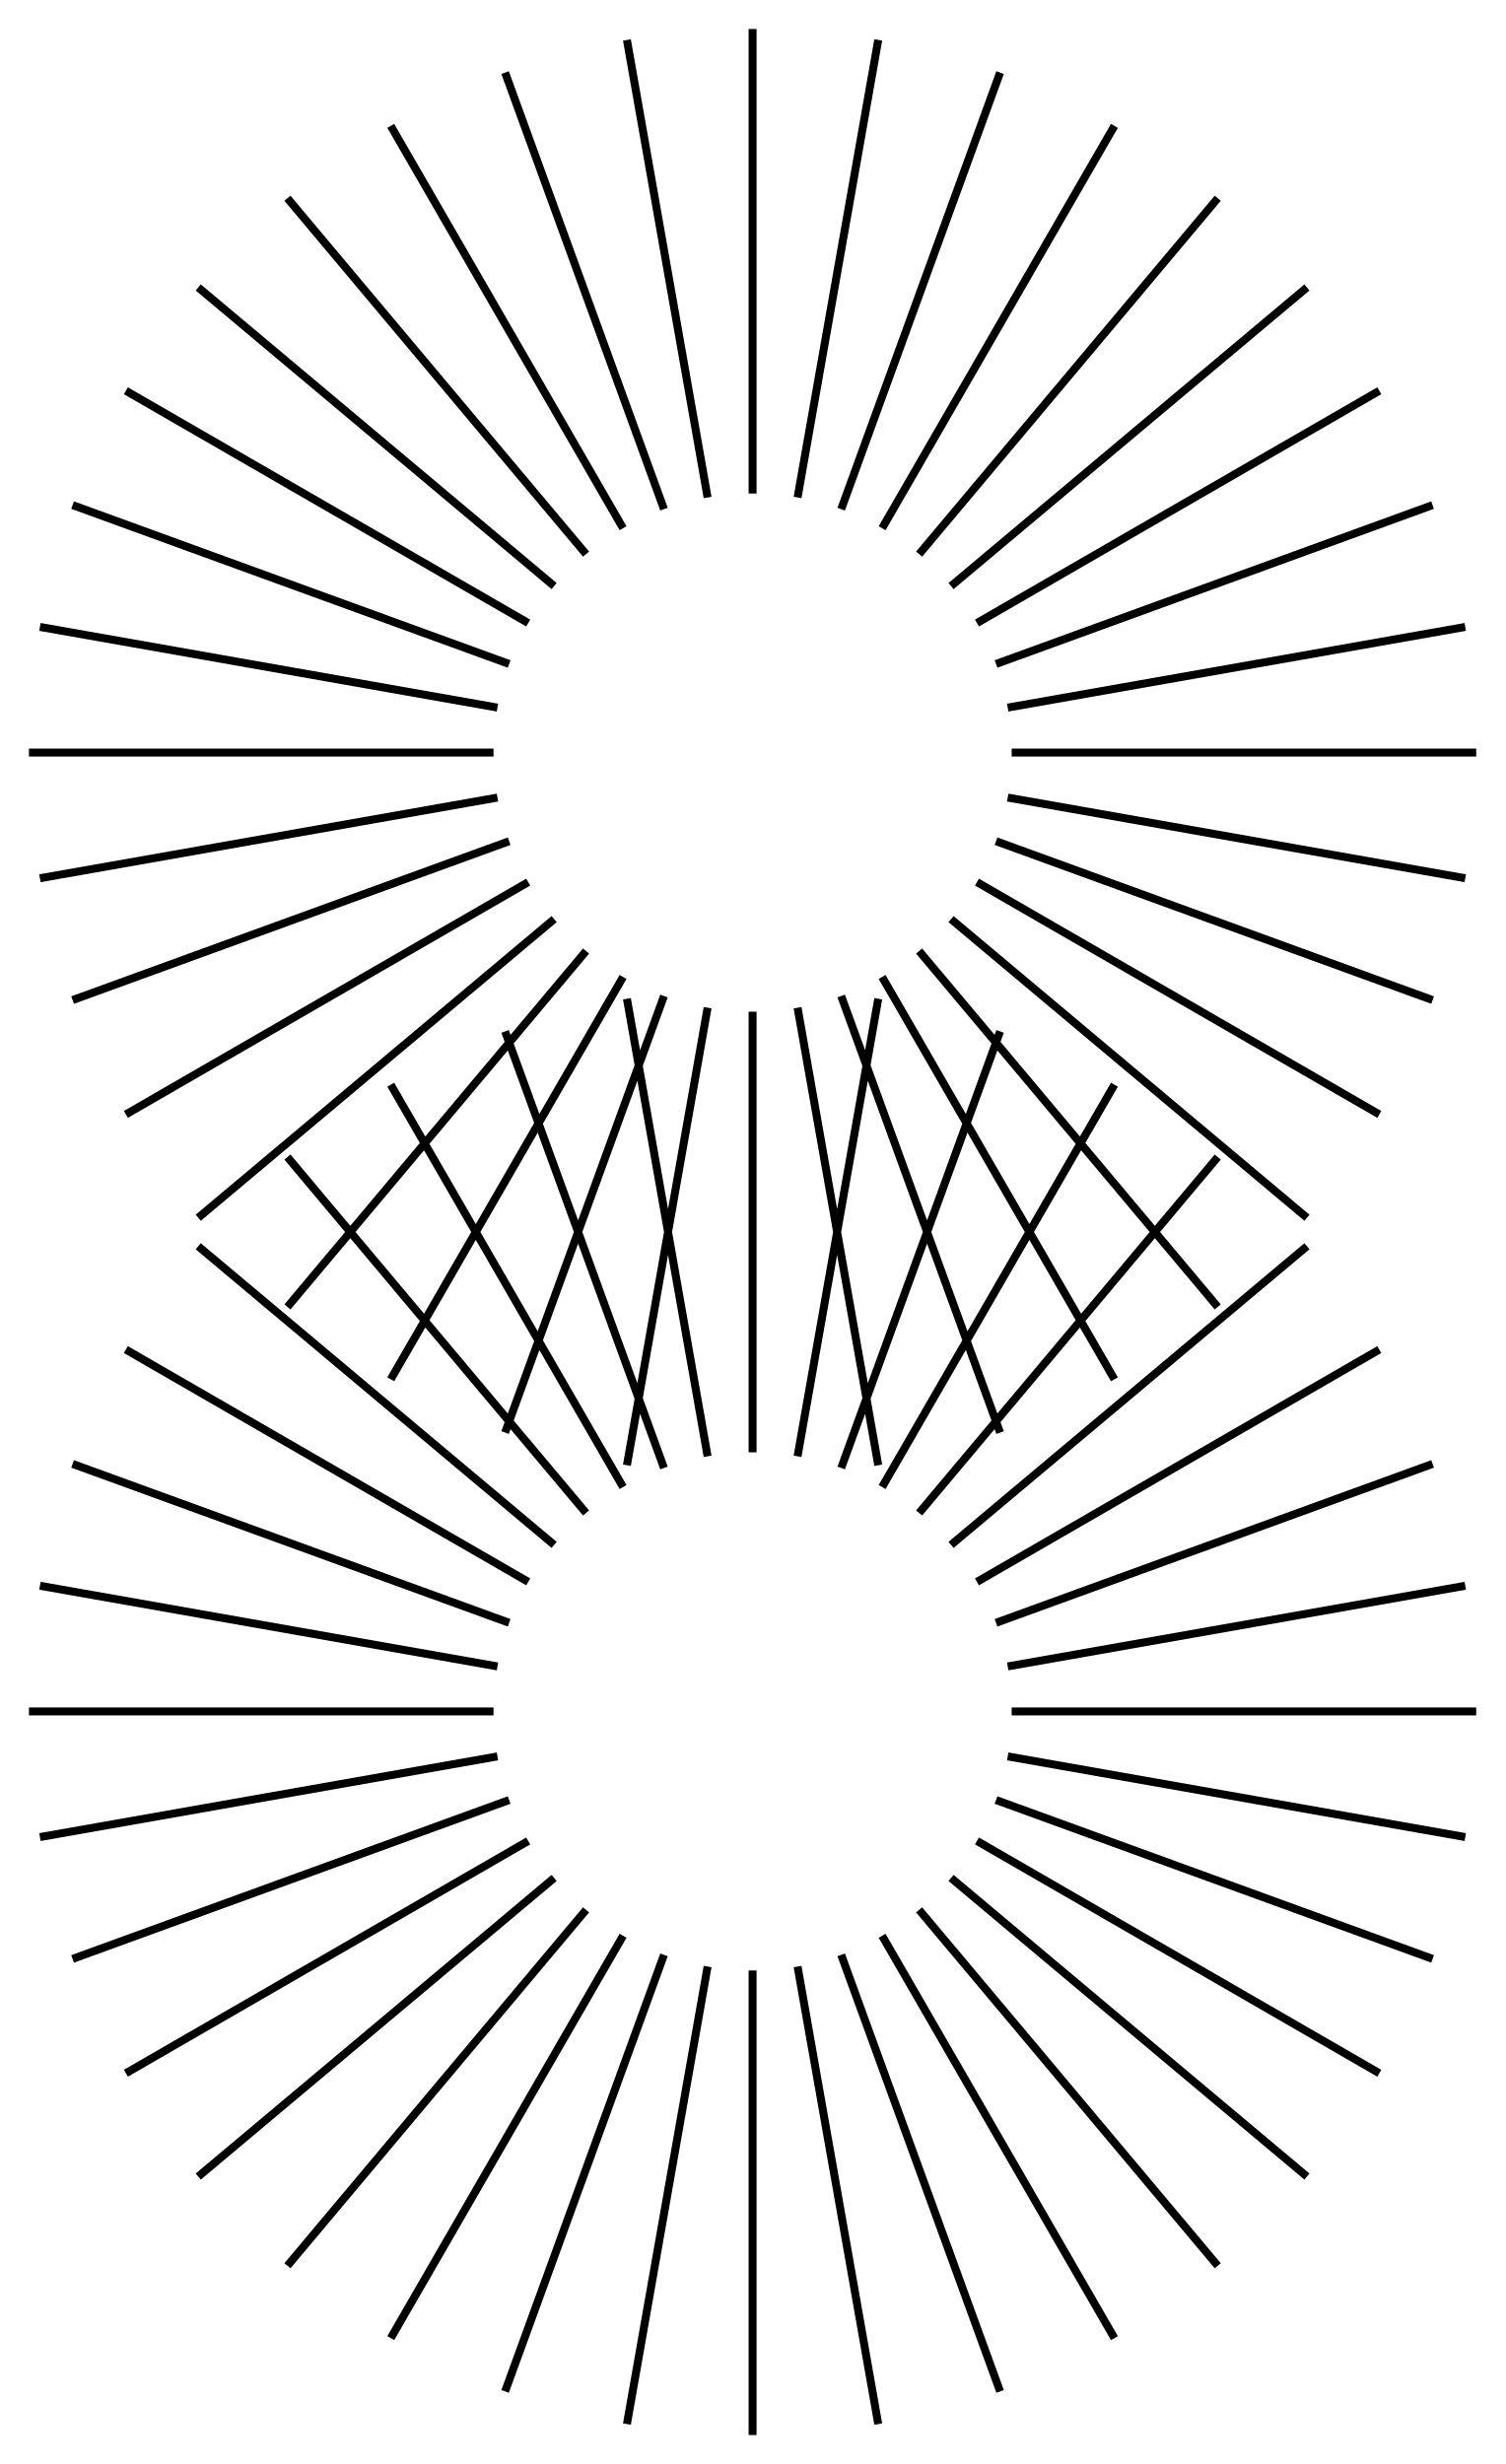
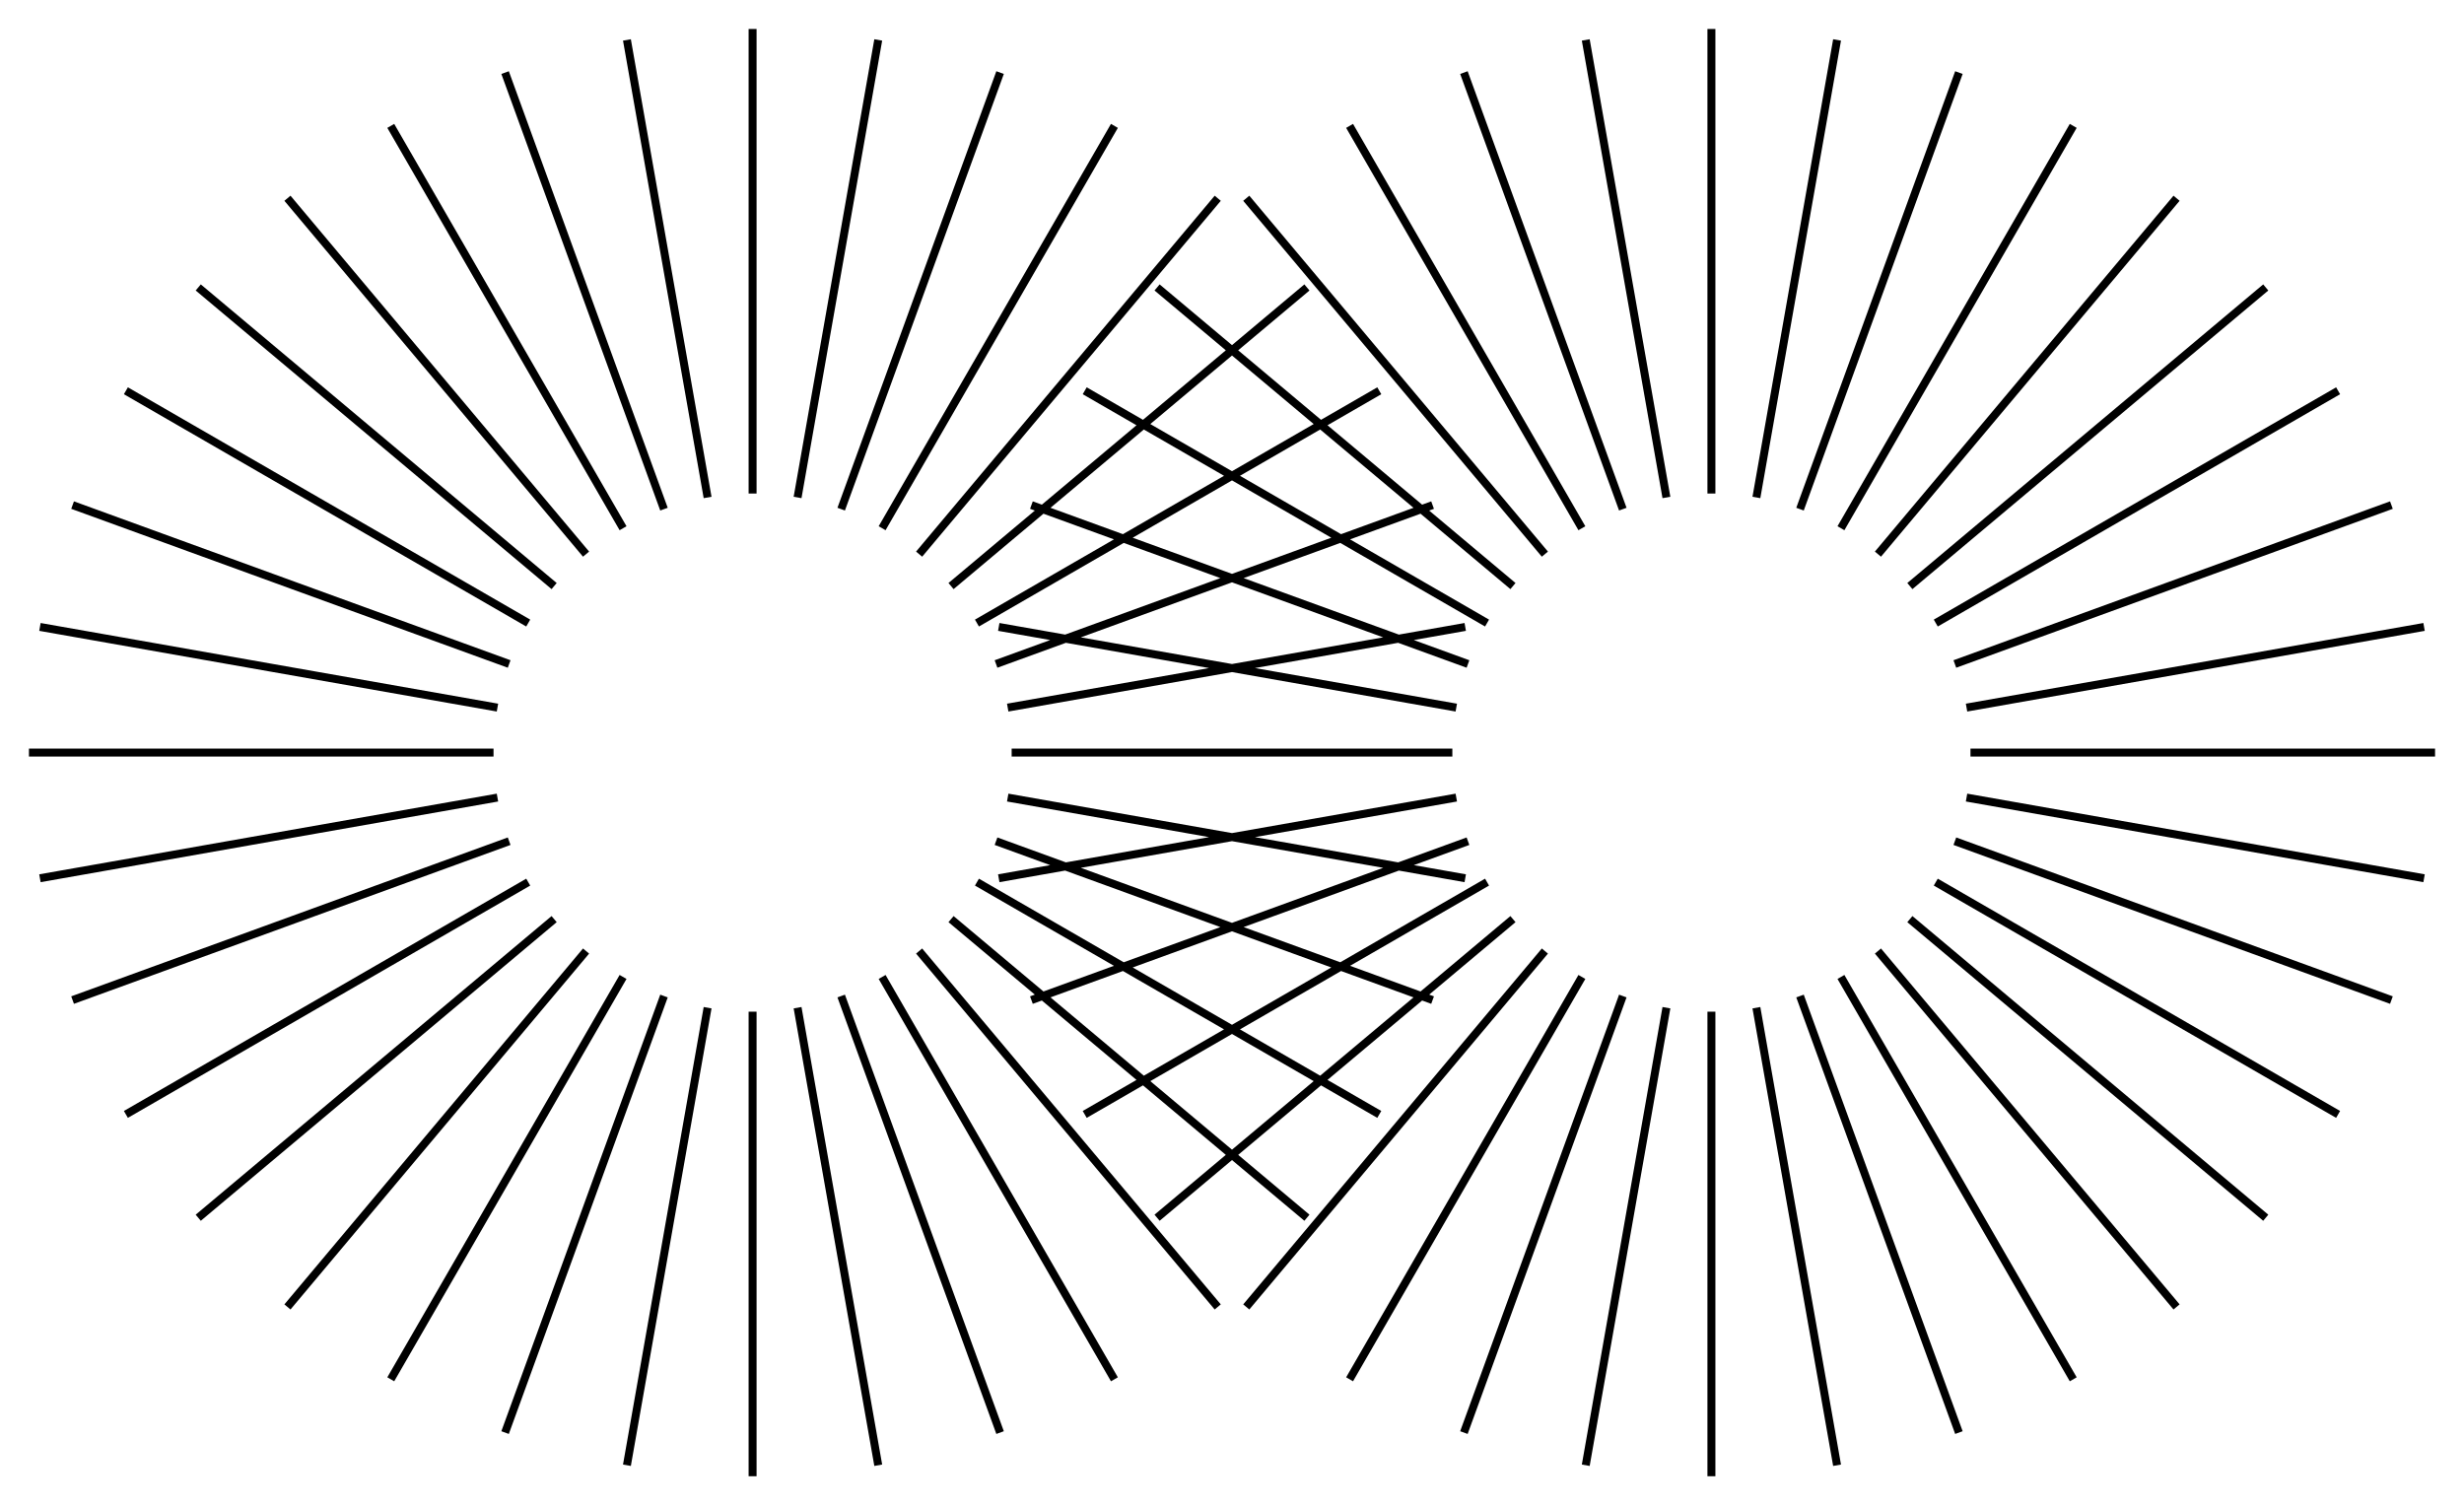
- <svg xmlns="http://www.w3.org/2000/svg" viewBox="0 0 208 340.5">
-   <path fill="none" stroke="#000" stroke-width="1.1" d="M139.8 104L204 104M139.256 110.217L202.481 121.365M137.641 116.244L197.969 138.202M135.004 121.9L190.603 154M131.424 127.012L180.604 168.279M127.012 131.424L168.279 180.604M121.9 135.004L154 190.603M116.244 137.641L138.202 197.969M110.217 139.256L121.365 202.481M104 139.8L104 200.7M97.783 139.256L86.635 202.481M91.756 137.641L69.798 197.969M86.1 135.004L54 190.603M80.988 131.424L39.721 180.604M76.576 127.012L27.396 168.279M72.996 121.9L17.397 154M70.359 116.244L10.031 138.202M68.744 110.217L5.519 121.365M68.2 104L4 104M68.744 97.783L5.519 86.635M70.359 91.756L10.031 69.798M72.996 86.1L17.397 54M76.576 80.988L27.396 39.721M80.988 76.576L39.721 27.396M86.1 72.996L54 17.397M91.756 70.359L69.798 10.031M97.783 68.744L86.635 5.519M104 68.2L104 4M110.217 68.744L121.365 5.519M116.244 70.359L138.202 10.031M121.9 72.996L154 17.397M127.012 76.576L168.279 27.396M131.424 80.988L180.604 39.721M135.004 86.1L190.603 54M137.641 91.756L197.969 69.798M139.256 97.783L202.481 86.635M139.8 236.5L204 236.5M139.256 242.717L202.481 253.865M137.641 248.744L197.969 270.702M135.004 254.4L190.603 286.5M131.424 259.512L180.604 300.779M127.012 263.924L168.279 313.104M121.9 267.504L154 323.103M116.244 270.141L138.202 330.469M110.217 271.756L121.365 334.981M104 272.3L104 336.5M97.783 271.756L86.635 334.981M91.756 270.141L69.798 330.469M86.1 267.504L54 323.103M80.988 263.924L39.721 313.104M76.576 259.512L27.396 300.779M72.996 254.4L17.397 286.5M70.359 248.744L10.031 270.702M68.744 242.717L5.519 253.865M68.2 236.5L4 236.5M68.744 230.283L5.519 219.135M70.359 224.256L10.031 202.298M72.996 218.6L17.397 186.5M76.576 213.488L27.396 172.221M80.988 209.076L39.721 159.896M86.1 205.496L54 149.897M91.756 202.859L69.798 142.531M97.783 201.244L86.635 138.019M104 200.7L104 139.8M110.217 201.244L121.365 138.019M116.244 202.859L138.202 142.531M121.9 205.496L154 149.897M127.012 209.076L168.279 159.896M131.424 213.488L180.604 172.221M135.004 218.6L190.603 186.5M137.641 224.256L197.969 202.298M139.256 230.283L202.481 219.135" />
+ <svg xmlns="http://www.w3.org/2000/svg" viewBox="0 0 340.5 208">
+   <path fill="none" stroke="#000" stroke-width="1.1" d="M104 68.2L104 4M110.217 68.744L121.365 5.519M116.244 70.359L138.202 10.031M121.9 72.996L154 17.397M127.012 76.576L168.279 27.396M131.424 80.988L180.604 39.721M135.004 86.1L190.603 54M137.641 91.756L197.969 69.798M139.256 97.783L202.481 86.635M139.8 104L200.7 104M139.256 110.217L202.481 121.365M137.641 116.244L197.969 138.202M135.004 121.9L190.603 154M131.424 127.012L180.604 168.279M127.012 131.424L168.279 180.604M121.9 135.004L154 190.603M116.244 137.641L138.202 197.969M110.217 139.256L121.365 202.481M104 139.8L104 204M97.783 139.256L86.635 202.481M91.756 137.641L69.798 197.969M86.1 135.004L54 190.603M80.988 131.424L39.721 180.604M76.576 127.012L27.396 168.279M72.996 121.9L17.397 154M70.359 116.244L10.031 138.202M68.744 110.217L5.519 121.365M68.2 104L4 104M68.744 97.783L5.519 86.635M70.359 91.756L10.031 69.798M72.996 86.1L17.397 54M76.576 80.988L27.396 39.721M80.988 76.576L39.721 27.396M86.1 72.996L54 17.397M91.756 70.359L69.798 10.031M97.783 68.744L86.635 5.519M236.5 68.2L236.5 4M242.717 68.744L253.865 5.519M248.744 70.359L270.702 10.031M254.4 72.996L286.5 17.397M259.512 76.576L300.779 27.396M263.924 80.988L313.104 39.721M267.504 86.1L323.103 54M270.141 91.756L330.469 69.798M271.756 97.783L334.981 86.635M272.3 104L336.5 104M271.756 110.217L334.981 121.365M270.141 116.244L330.469 138.202M267.504 121.9L323.103 154M263.924 127.012L313.104 168.279M259.512 131.424L300.779 180.604M254.4 135.004L286.5 190.603M248.744 137.641L270.702 197.969M242.717 139.256L253.865 202.481M236.5 139.8L236.5 204M230.283 139.256L219.135 202.481M224.256 137.641L202.298 197.969M218.6 135.004L186.5 190.603M213.488 131.424L172.221 180.604M209.076 127.012L159.896 168.279M205.496 121.9L149.897 154M202.859 116.244L142.531 138.202M201.244 110.217L138.019 121.365M200.7 104L139.8 104M201.244 97.783L138.019 86.635M202.859 91.756L142.531 69.798M205.496 86.1L149.897 54M209.076 80.988L159.896 39.721M213.488 76.576L172.221 27.396M218.6 72.996L186.5 17.397M224.256 70.359L202.298 10.031M230.283 68.744L219.135 5.519" />
</svg>
